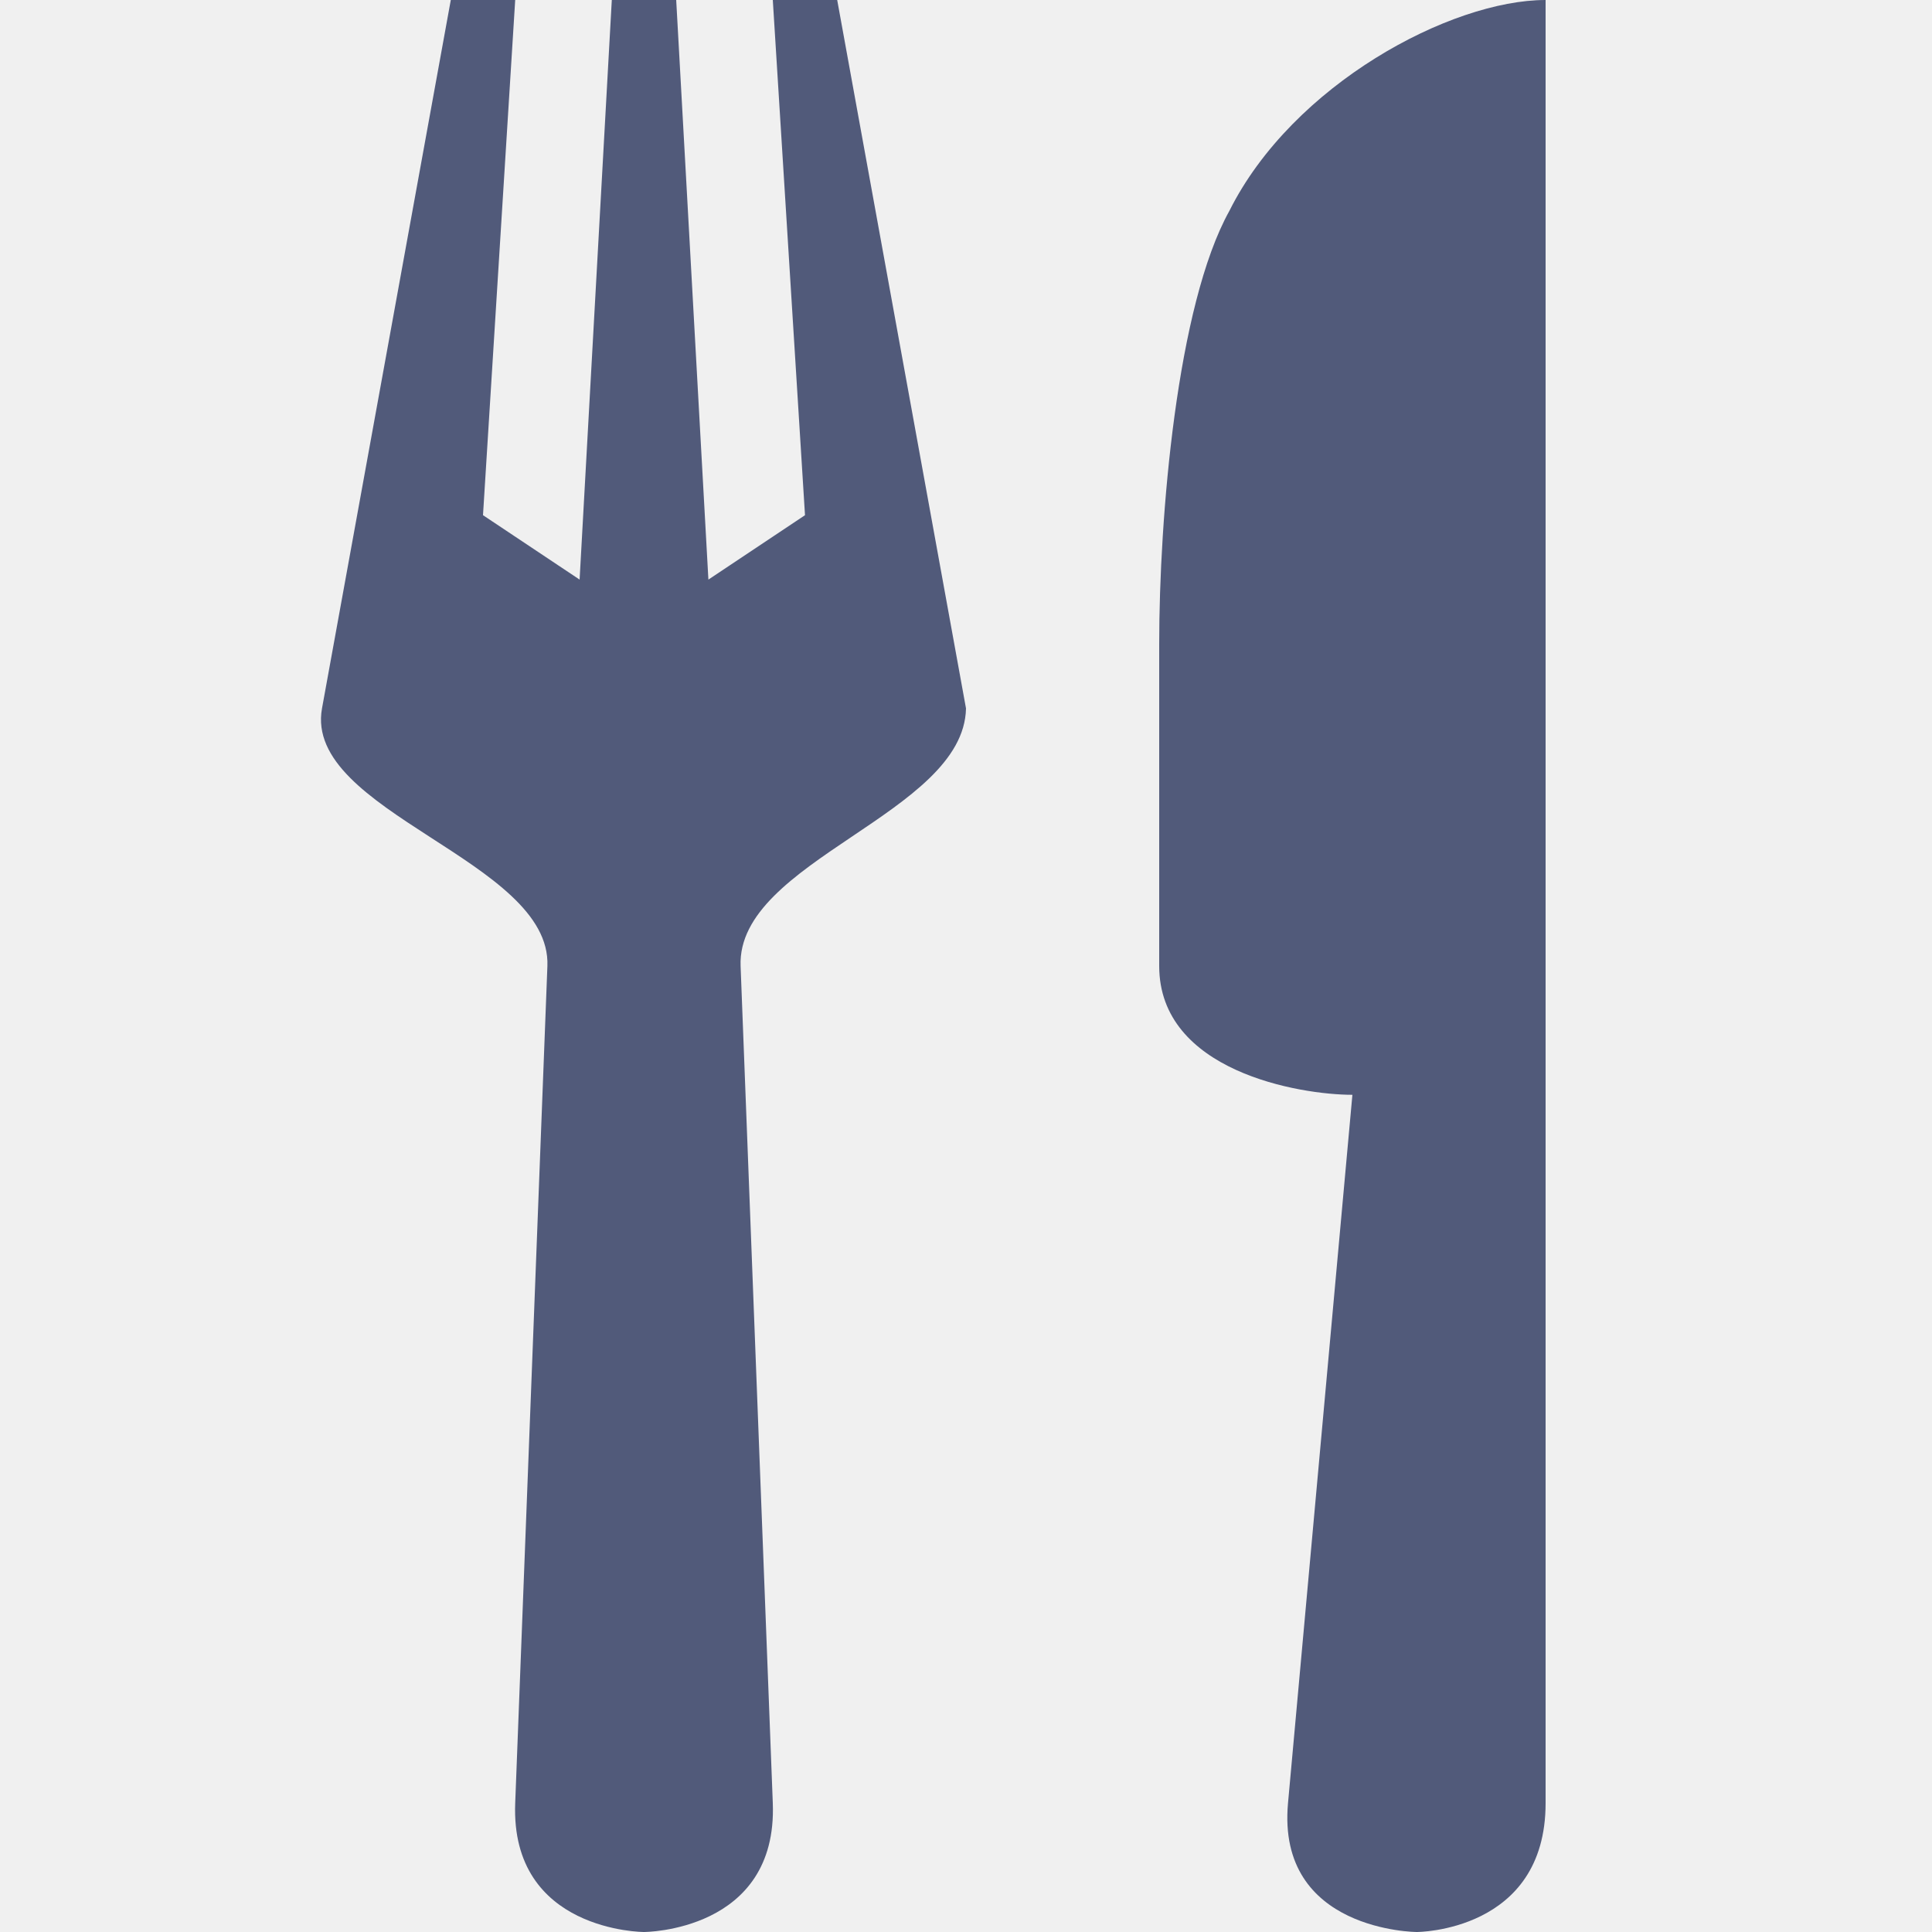
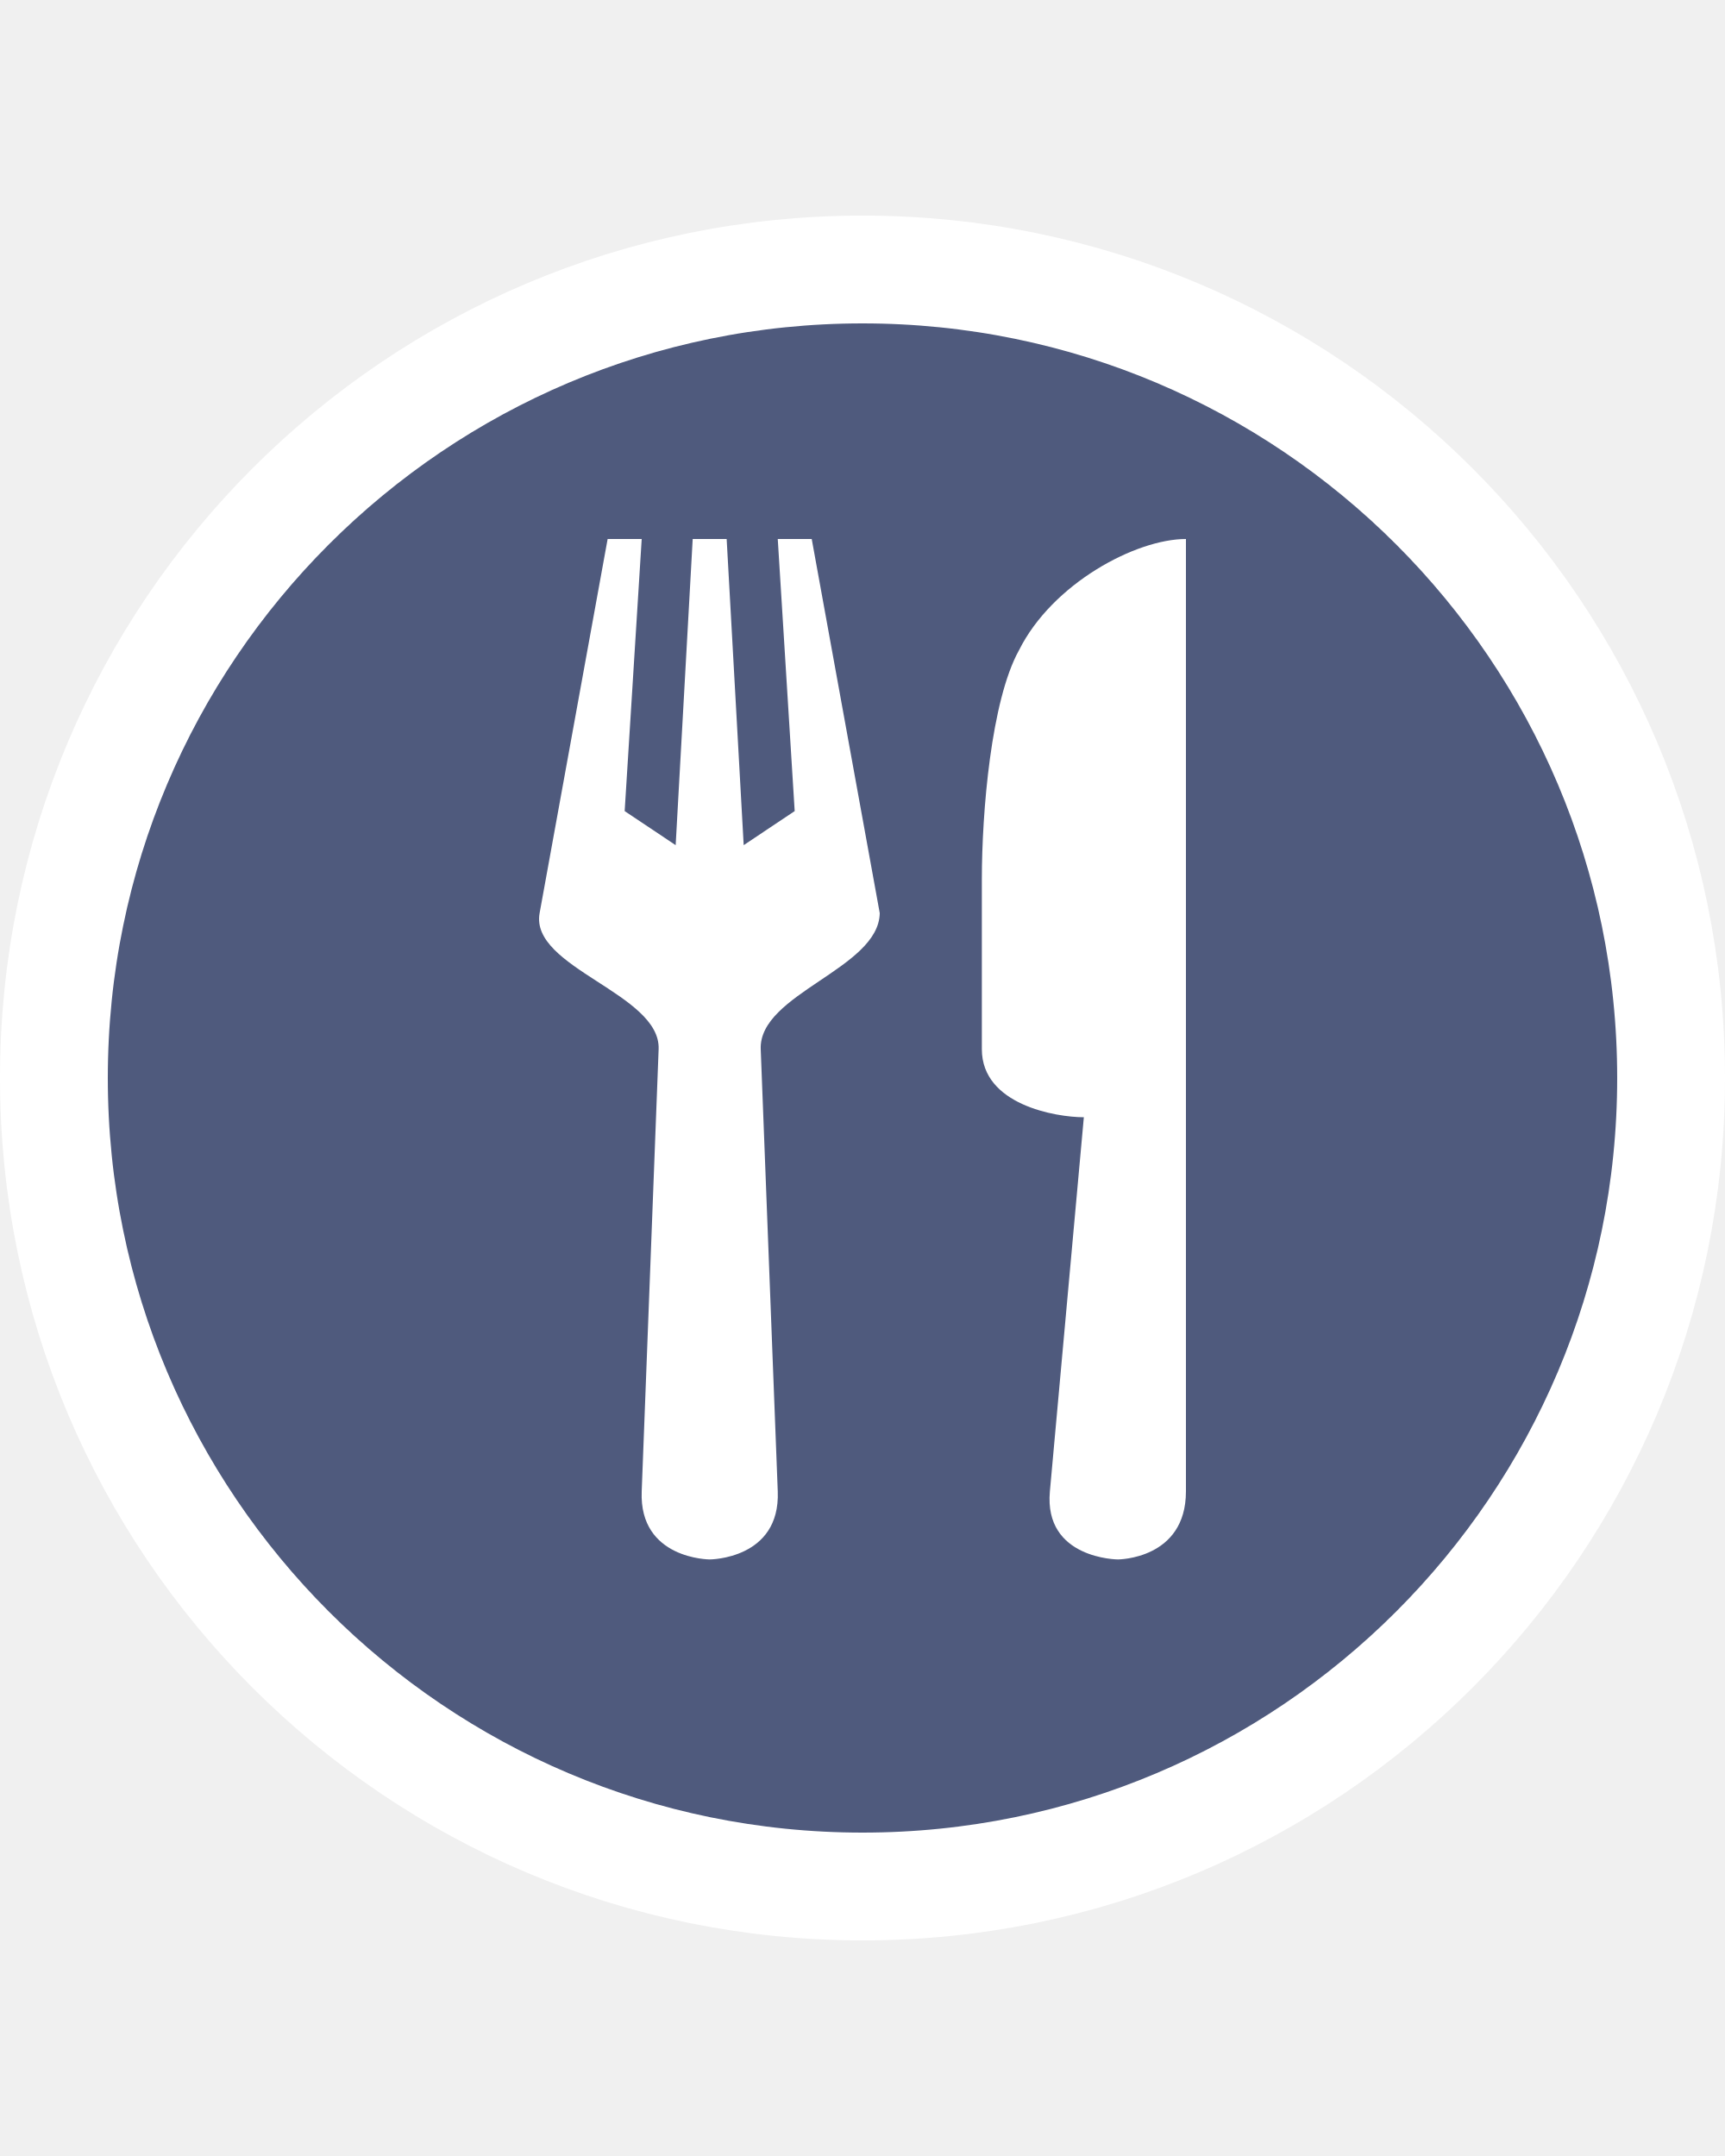
- <svg xmlns="http://www.w3.org/2000/svg" version="1.1" id="restaurant" width="15" height="15" viewBox="0 0 15 15">
-   <path id="path11774" d="M3.5,0l-1,5.5c-0.146,0.805,1.782,1.181,1.75,2L4,14c-0.038,0.999,1,1,1,1s1.038-0.001,1-1L5.75,7.5  c-0.031-0.818,1.733-1.181,1.75-2L6.5,0H6l0.25,4L5.5,4.5L5.25,0h-0.5L4.5,4.5L3.75,4L4,0H3.5z M12,0  c-0.736,0-1.964,0.655-2.455,1.637C9.136,2.373,9,4.018,9,5v2.5c0,0.818,1.091,1,1.5,1L10,14c-0.09,0.996,1,1,1,1  s1,0,1-1V0z" fill="#515a7a" />
+ <svg xmlns="http://www.w3.org/2000/svg" width="16" height="20" viewBox="0 0 16 20" fill="none">
+   <circle cx="8" cy="10" r="7.5" fill="#4F5A7D" stroke="white" />
+   <path d="M5.636 5L5.005 8.471C4.913 8.979 6.129 9.216 6.109 9.733L5.952 13.835C5.927 14.465 6.583 14.466 6.583 14.466C6.583 14.466 7.238 14.465 7.214 13.835L7.056 9.733C7.036 9.217 8.15 8.988 8.16 8.471L7.529 5H7.214L7.371 7.524L6.898 7.84L6.74 5H6.425L6.267 7.84L5.794 7.524L5.952 5H5.636ZM11 5C10.535 5 9.76 5.413 9.451 6.033C9.193 6.498 9.107 7.536 9.107 8.155V9.733C9.107 10.249 9.795 10.364 10.053 10.364L9.738 13.835C9.681 14.463 10.369 14.466 10.369 14.466C10.369 14.466 11 14.466 11 13.835V5Z" fill="white" />
</svg>
